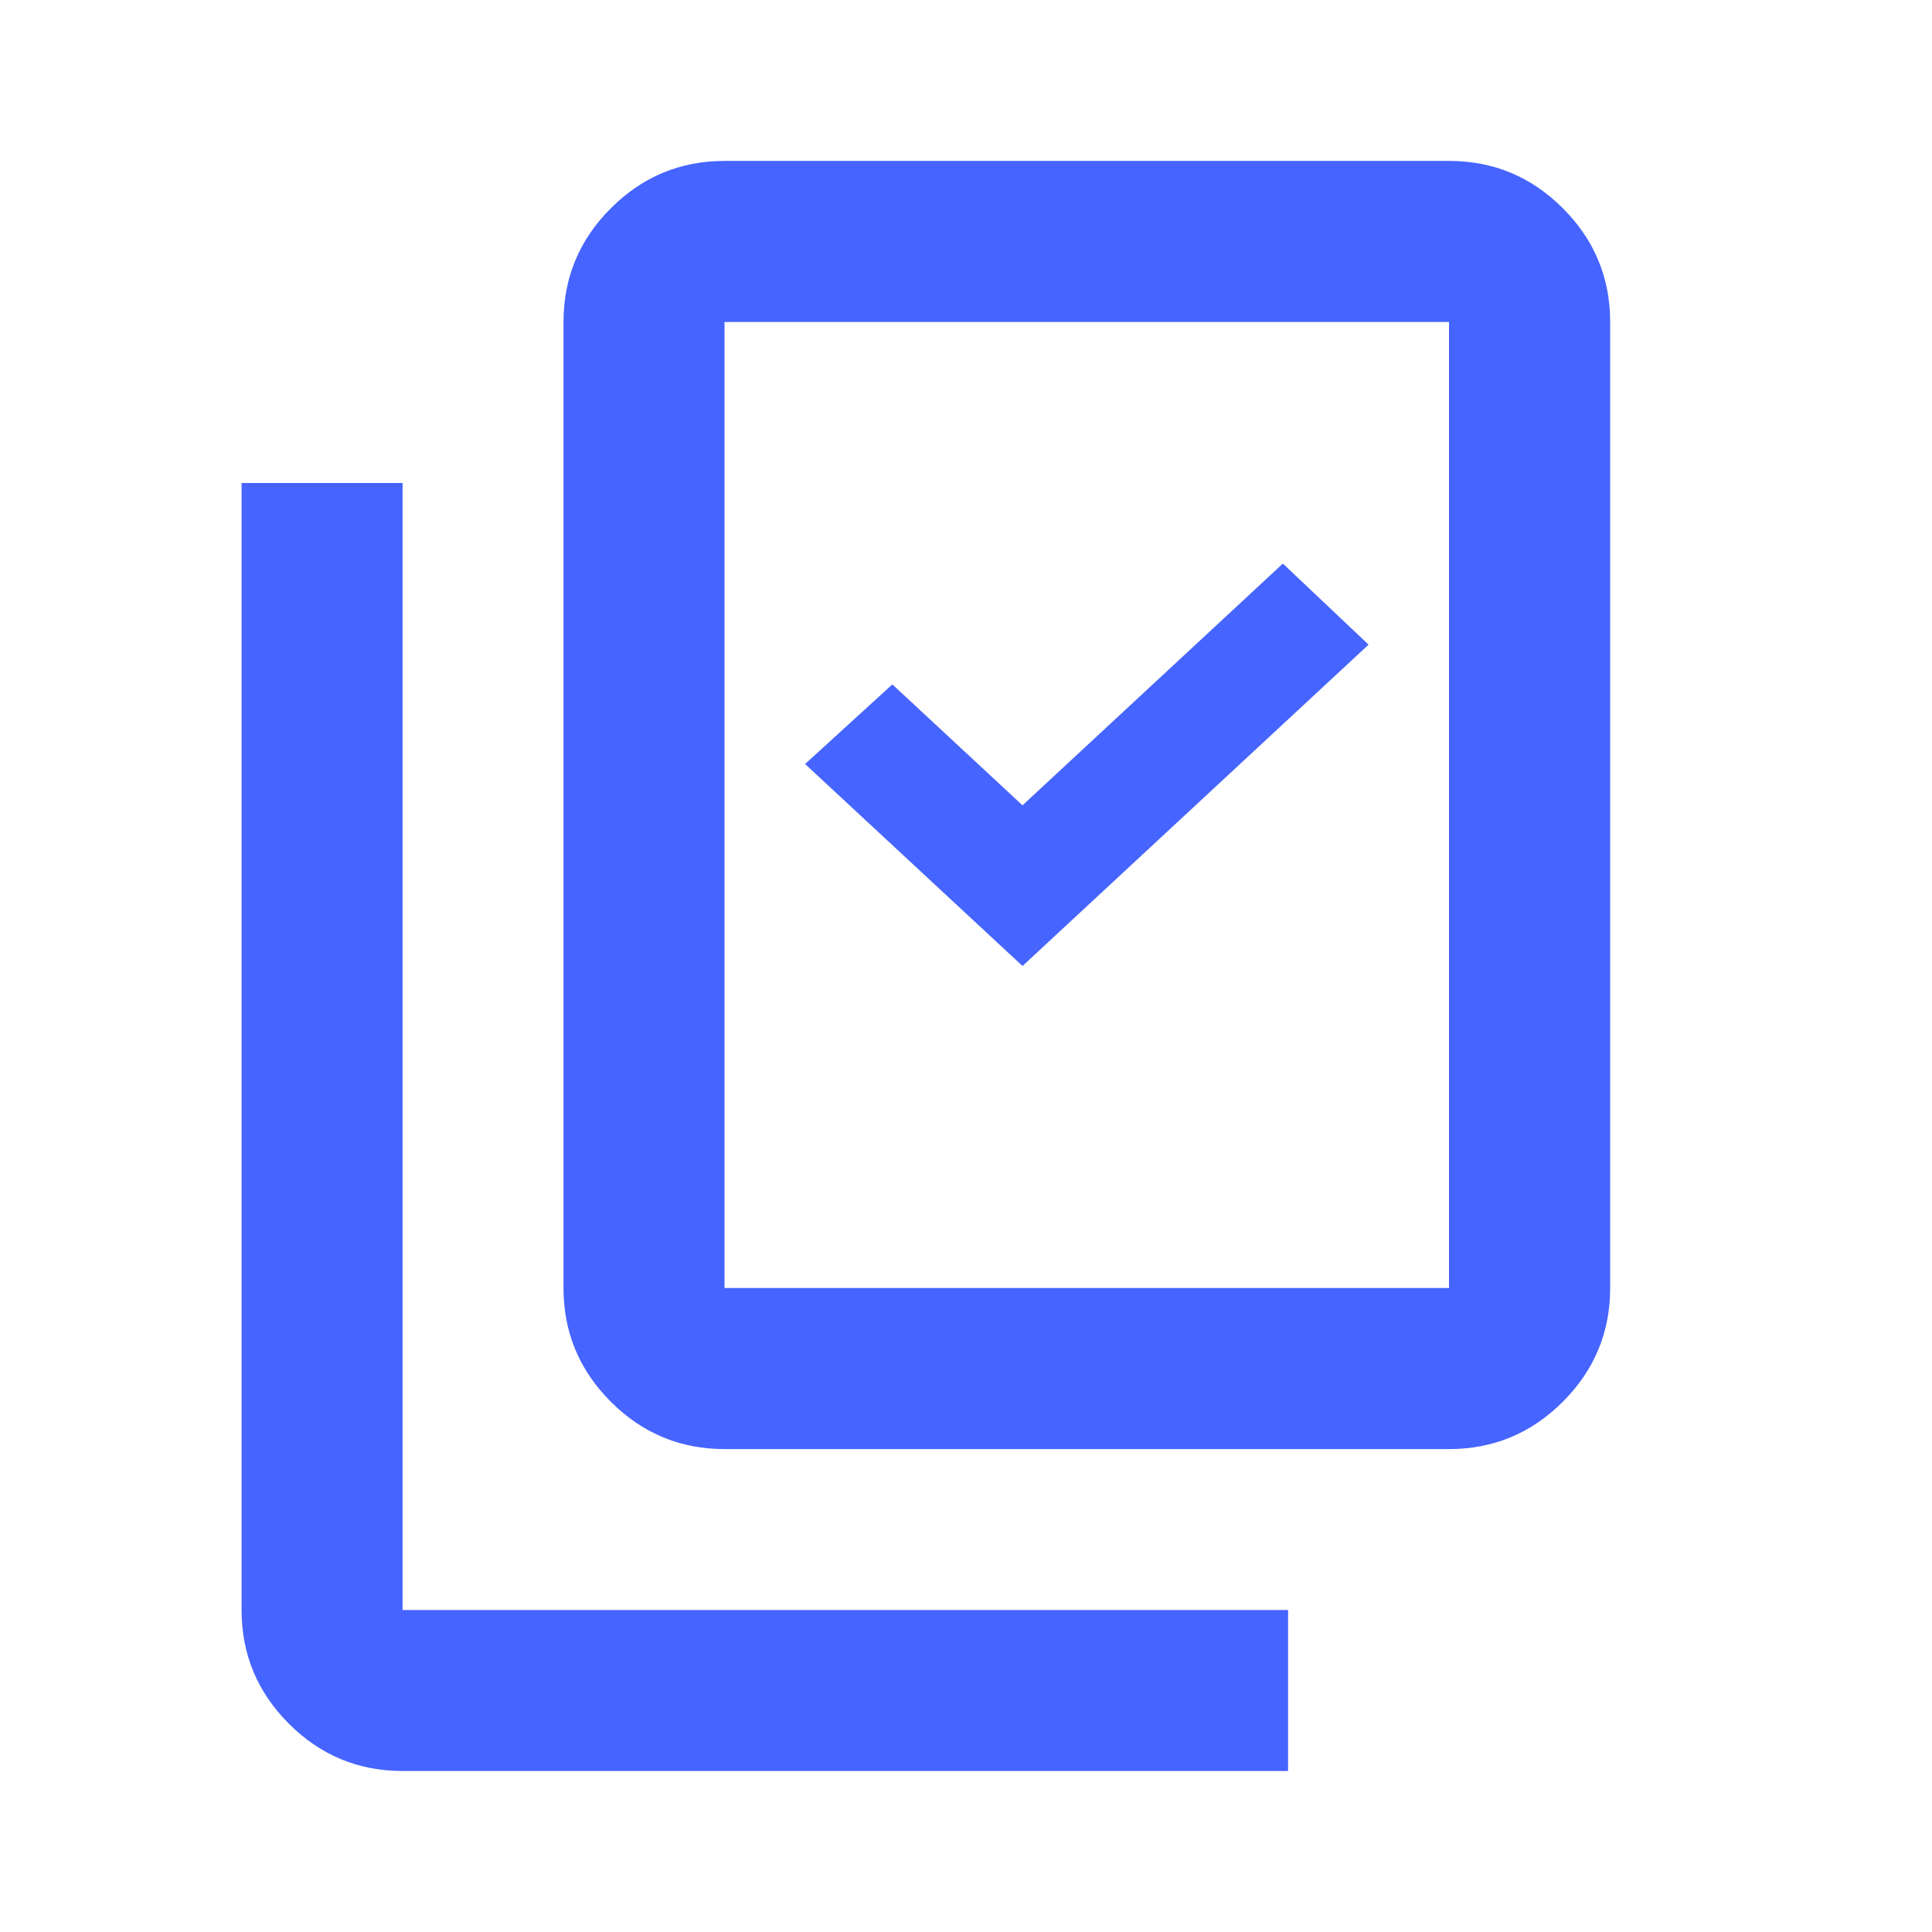
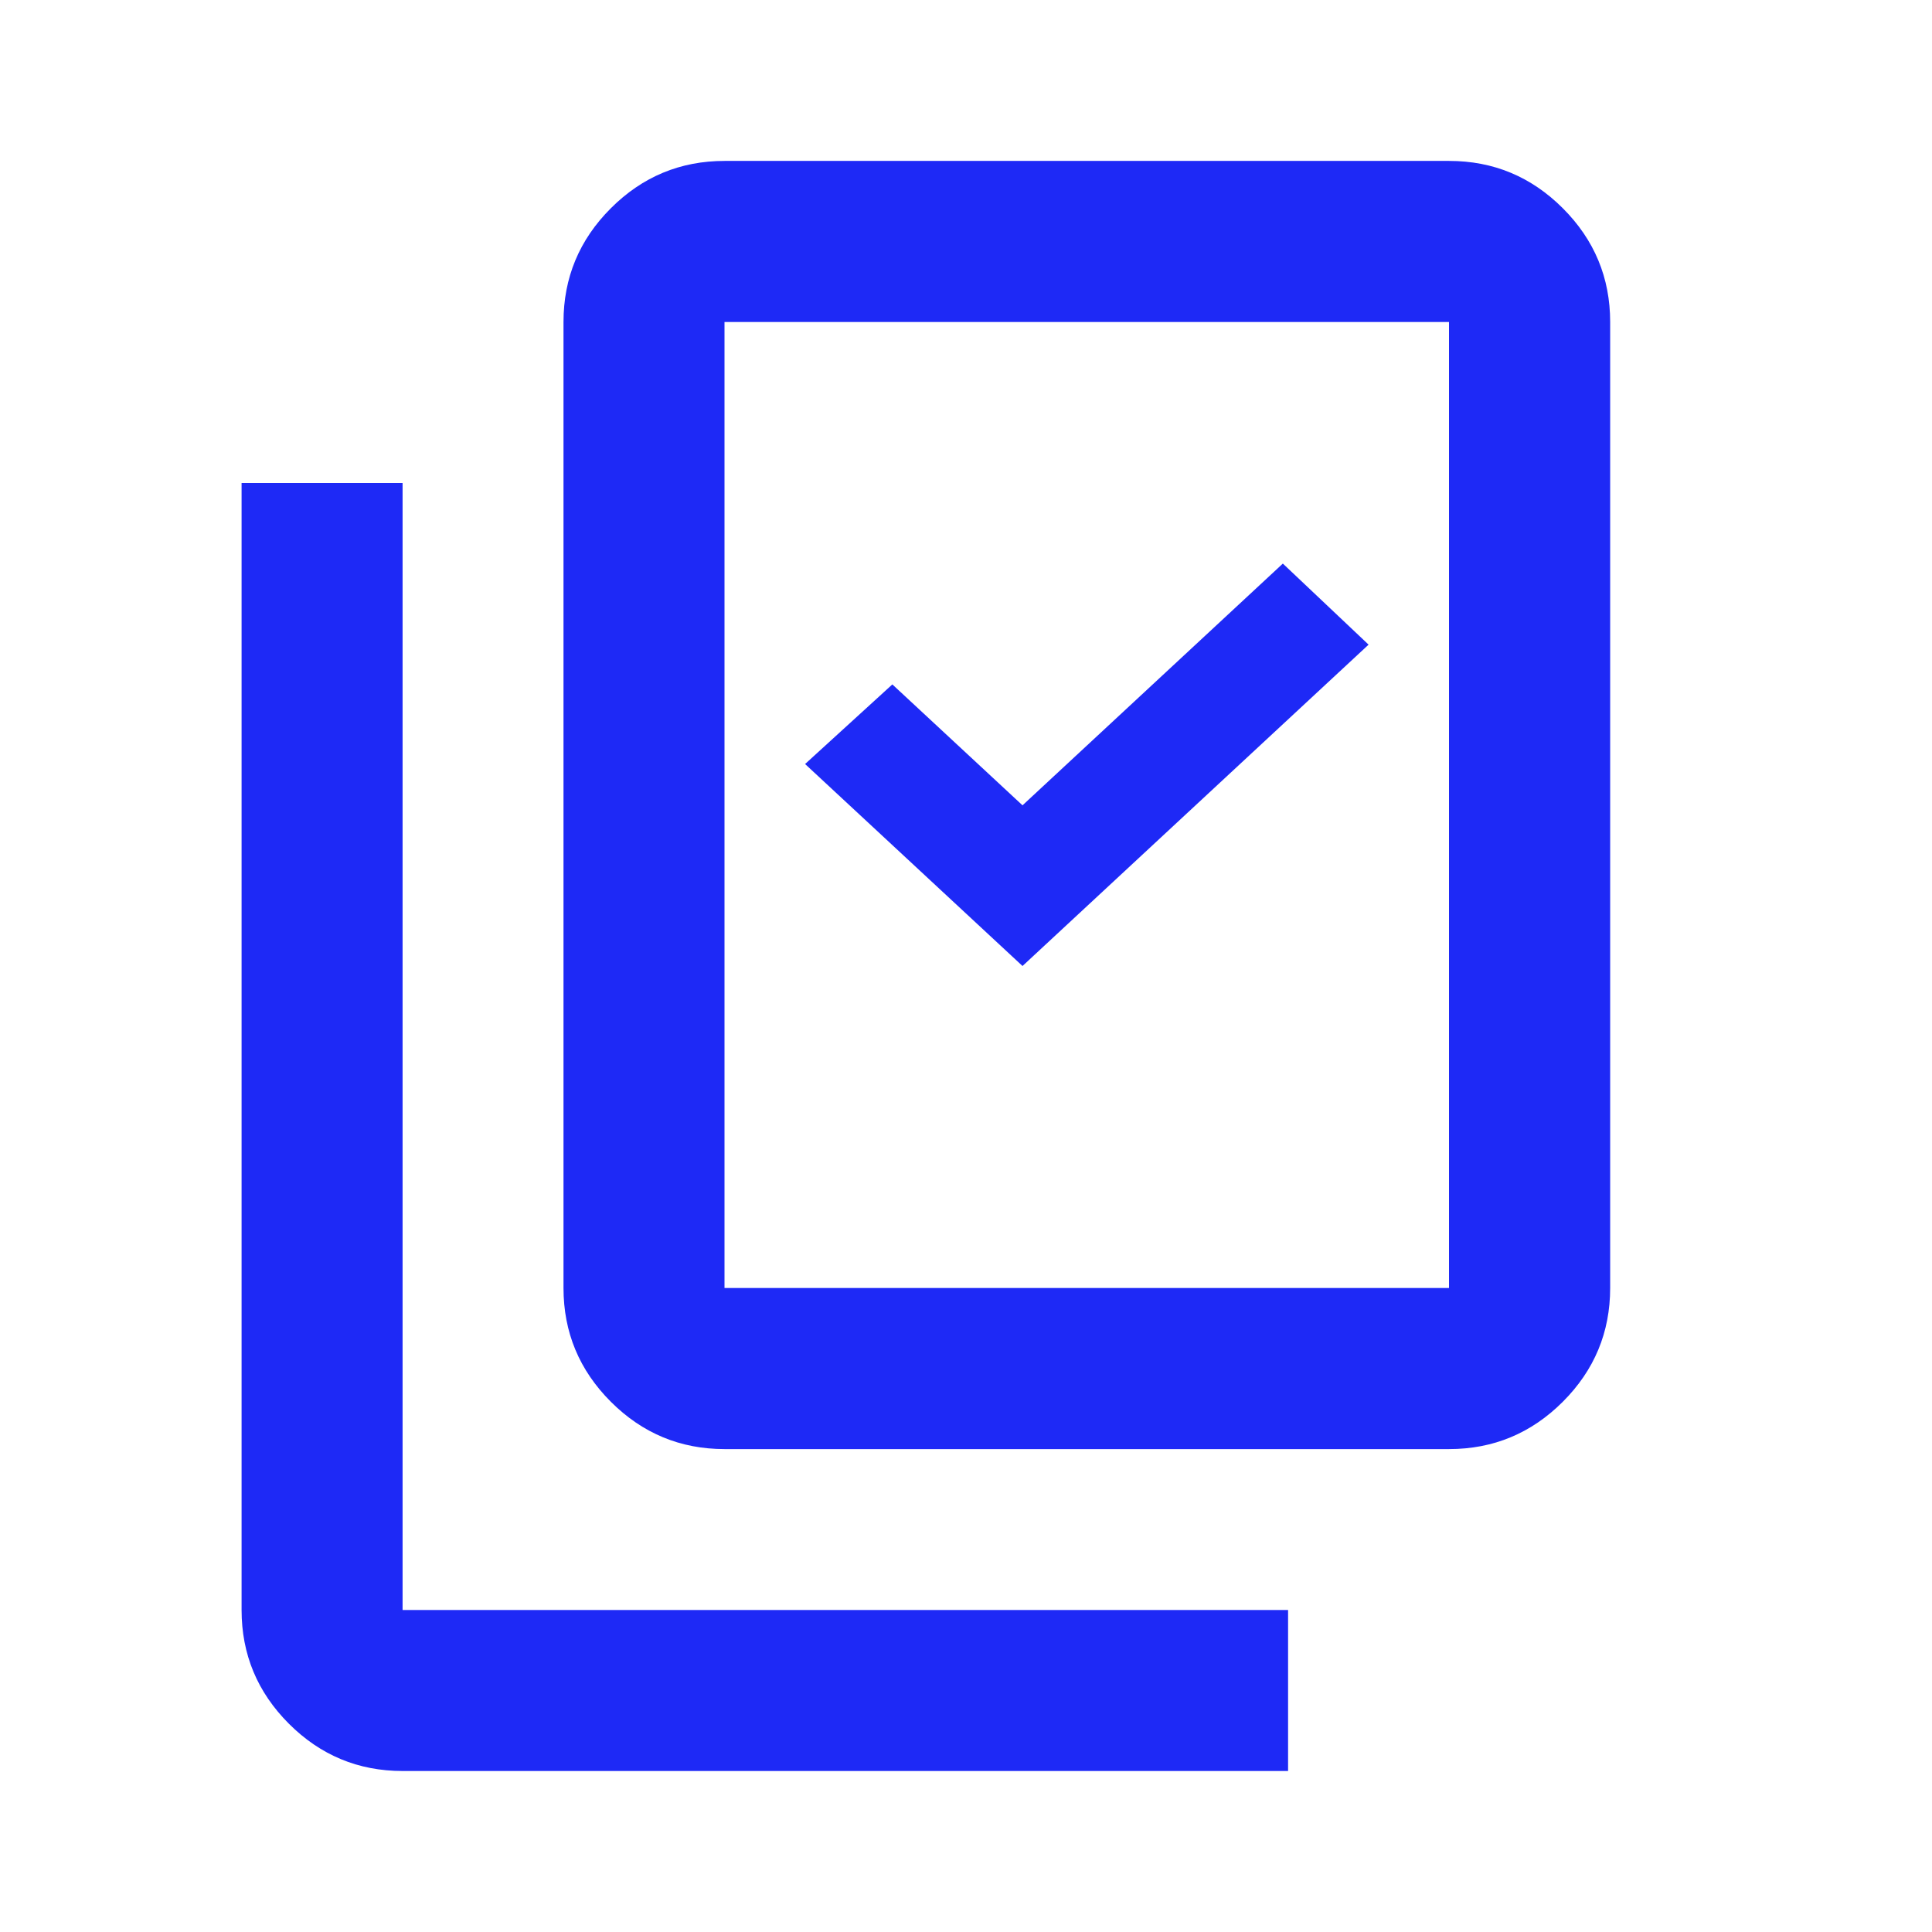
<svg xmlns="http://www.w3.org/2000/svg" viewBox="0 0 24 24">
-   <path fill="#4664ff" clip-rule="evenodd" d="m7.588 17.413c.392.392.863.588 1.413.588h9c.55 0 1.021-.196 1.413-.588s.588-.863.588-1.413v-12c0-.55-.196-1.021-.588-1.413s-.863-.588-1.413-.588h-9c-.55 0-1.021.196-1.413.588s-.588.863-.588 1.413v12c0 .55.196 1.021.588 1.413zm10.412-1.413h-9v-12h9zm-14.412 5.412c.392.392.863.588 1.413.588h11v-2h-11v-14h-2v14c0 .55.196 1.021.588 1.413zm9.114-9.412-2.701-2.509 1.084-.989 1.617 1.502 3.234-3.003 1.065 1.007z" fill-rule="evenodd" />
+   <path fill="#1E29F6" clip-rule="evenodd" d="m7.588 17.413c.392.392.863.588 1.413.588h9c.55 0 1.021-.196 1.413-.588s.588-.863.588-1.413v-12c0-.55-.196-1.021-.588-1.413s-.863-.588-1.413-.588h-9c-.55 0-1.021.196-1.413.588s-.588.863-.588 1.413v12c0 .55.196 1.021.588 1.413zm10.412-1.413h-9v-12h9zm-14.412 5.412c.392.392.863.588 1.413.588h11v-2h-11v-14h-2v14c0 .55.196 1.021.588 1.413zm9.114-9.412-2.701-2.509 1.084-.989 1.617 1.502 3.234-3.003 1.065 1.007z" fill-rule="evenodd" />
</svg>
